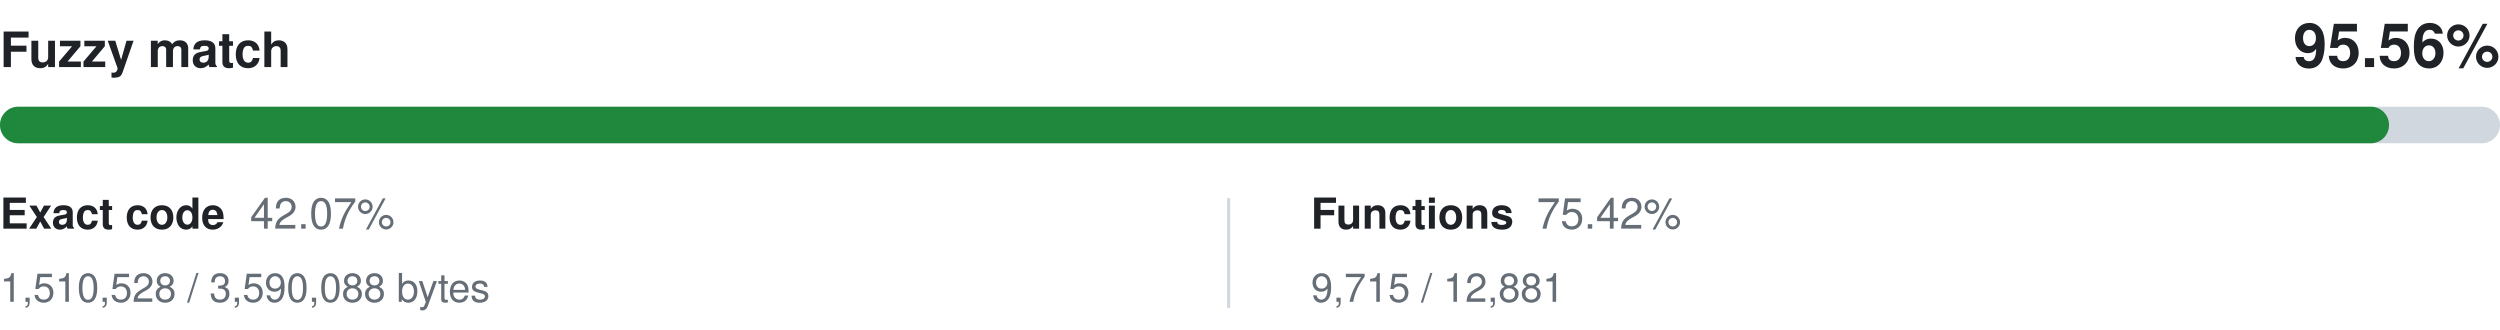
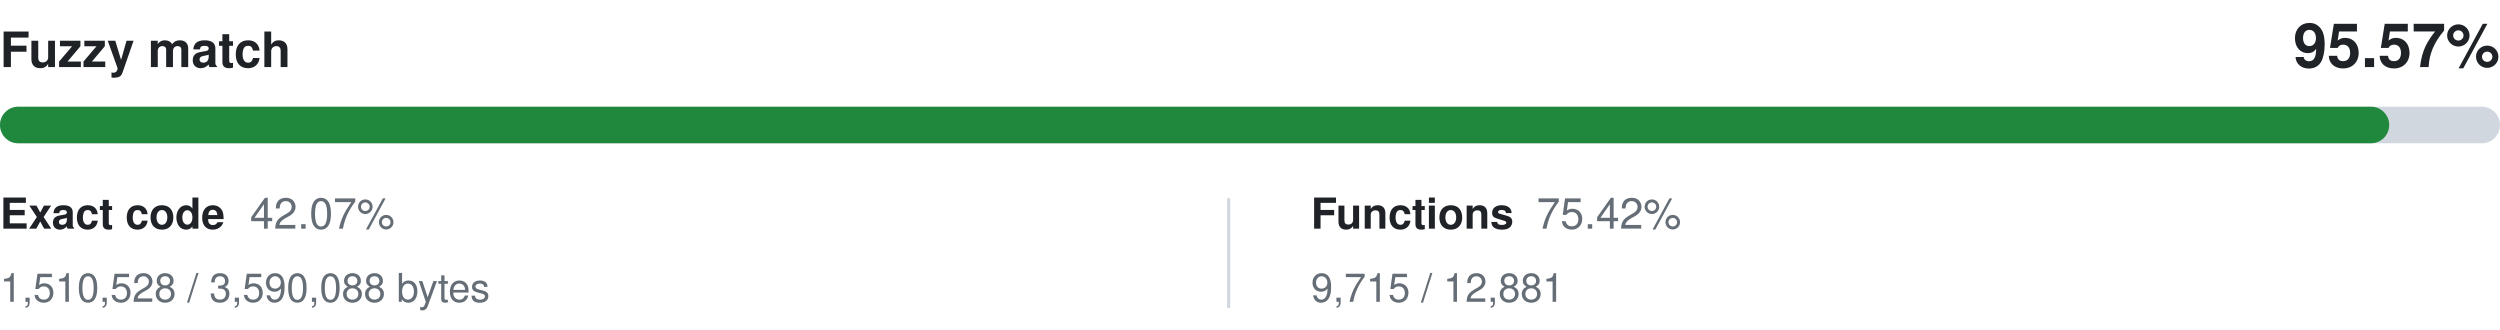
<svg xmlns="http://www.w3.org/2000/svg" width="820" height="108" viewBox="0 0 820 108" role="img" aria-labelledby="title desc">
  <style>
    .primary { fill: #1f2328; }
    .secondary { fill: #656d76; }
    .track { fill: #d0d7de; }
    @media (prefers-color-scheme: dark) {
      .primary { fill: #f0f6fc; }
      .secondary { fill: #8c959f; }
      .track { fill: #30363d; }
    }
  </style>
  <g font-family="-apple-system,BlinkMacSystemFont,Segoe UI,Helvetica,Arial,sans-serif">
    <text x="0" y="22" class="primary" font-size="16" font-weight="600">Fuzzy match</text>
-     <text x="820" y="22" class="primary" font-size="20" font-weight="600" text-anchor="end">95.56%</text>
+     <text x="820" y="22" class="primary" font-size="20" font-weight="600" text-anchor="end">95.57%</text>
    <rect y="35" width="820" height="12" rx="6" class="track" />
-     <rect y="35" width="783.61" height="12" rx="6" fill="#1f883d" />
+     <rect y="35" width="783.66" height="12" rx="6" fill="#1f883d" />
    <text x="0" y="75" class="primary" font-size="14" font-weight="600">Exact code</text>
    <text x="82" y="75" class="secondary" font-size="14">42.07%</text>
    <text x="0" y="99" class="secondary" font-size="13">1,510,528 / 3,590,088 bytes</text>
    <line x1="403" y1="65" x2="403" y2="101" stroke="#d0d7de" />
    <text x="430" y="75" class="primary" font-size="14" font-weight="600">Functions</text>
    <text x="504" y="75" class="secondary" font-size="14">75.42%</text>
    <text x="430" y="99" class="secondary" font-size="13">9,715 / 12,881</text>
  </g>
</svg>
